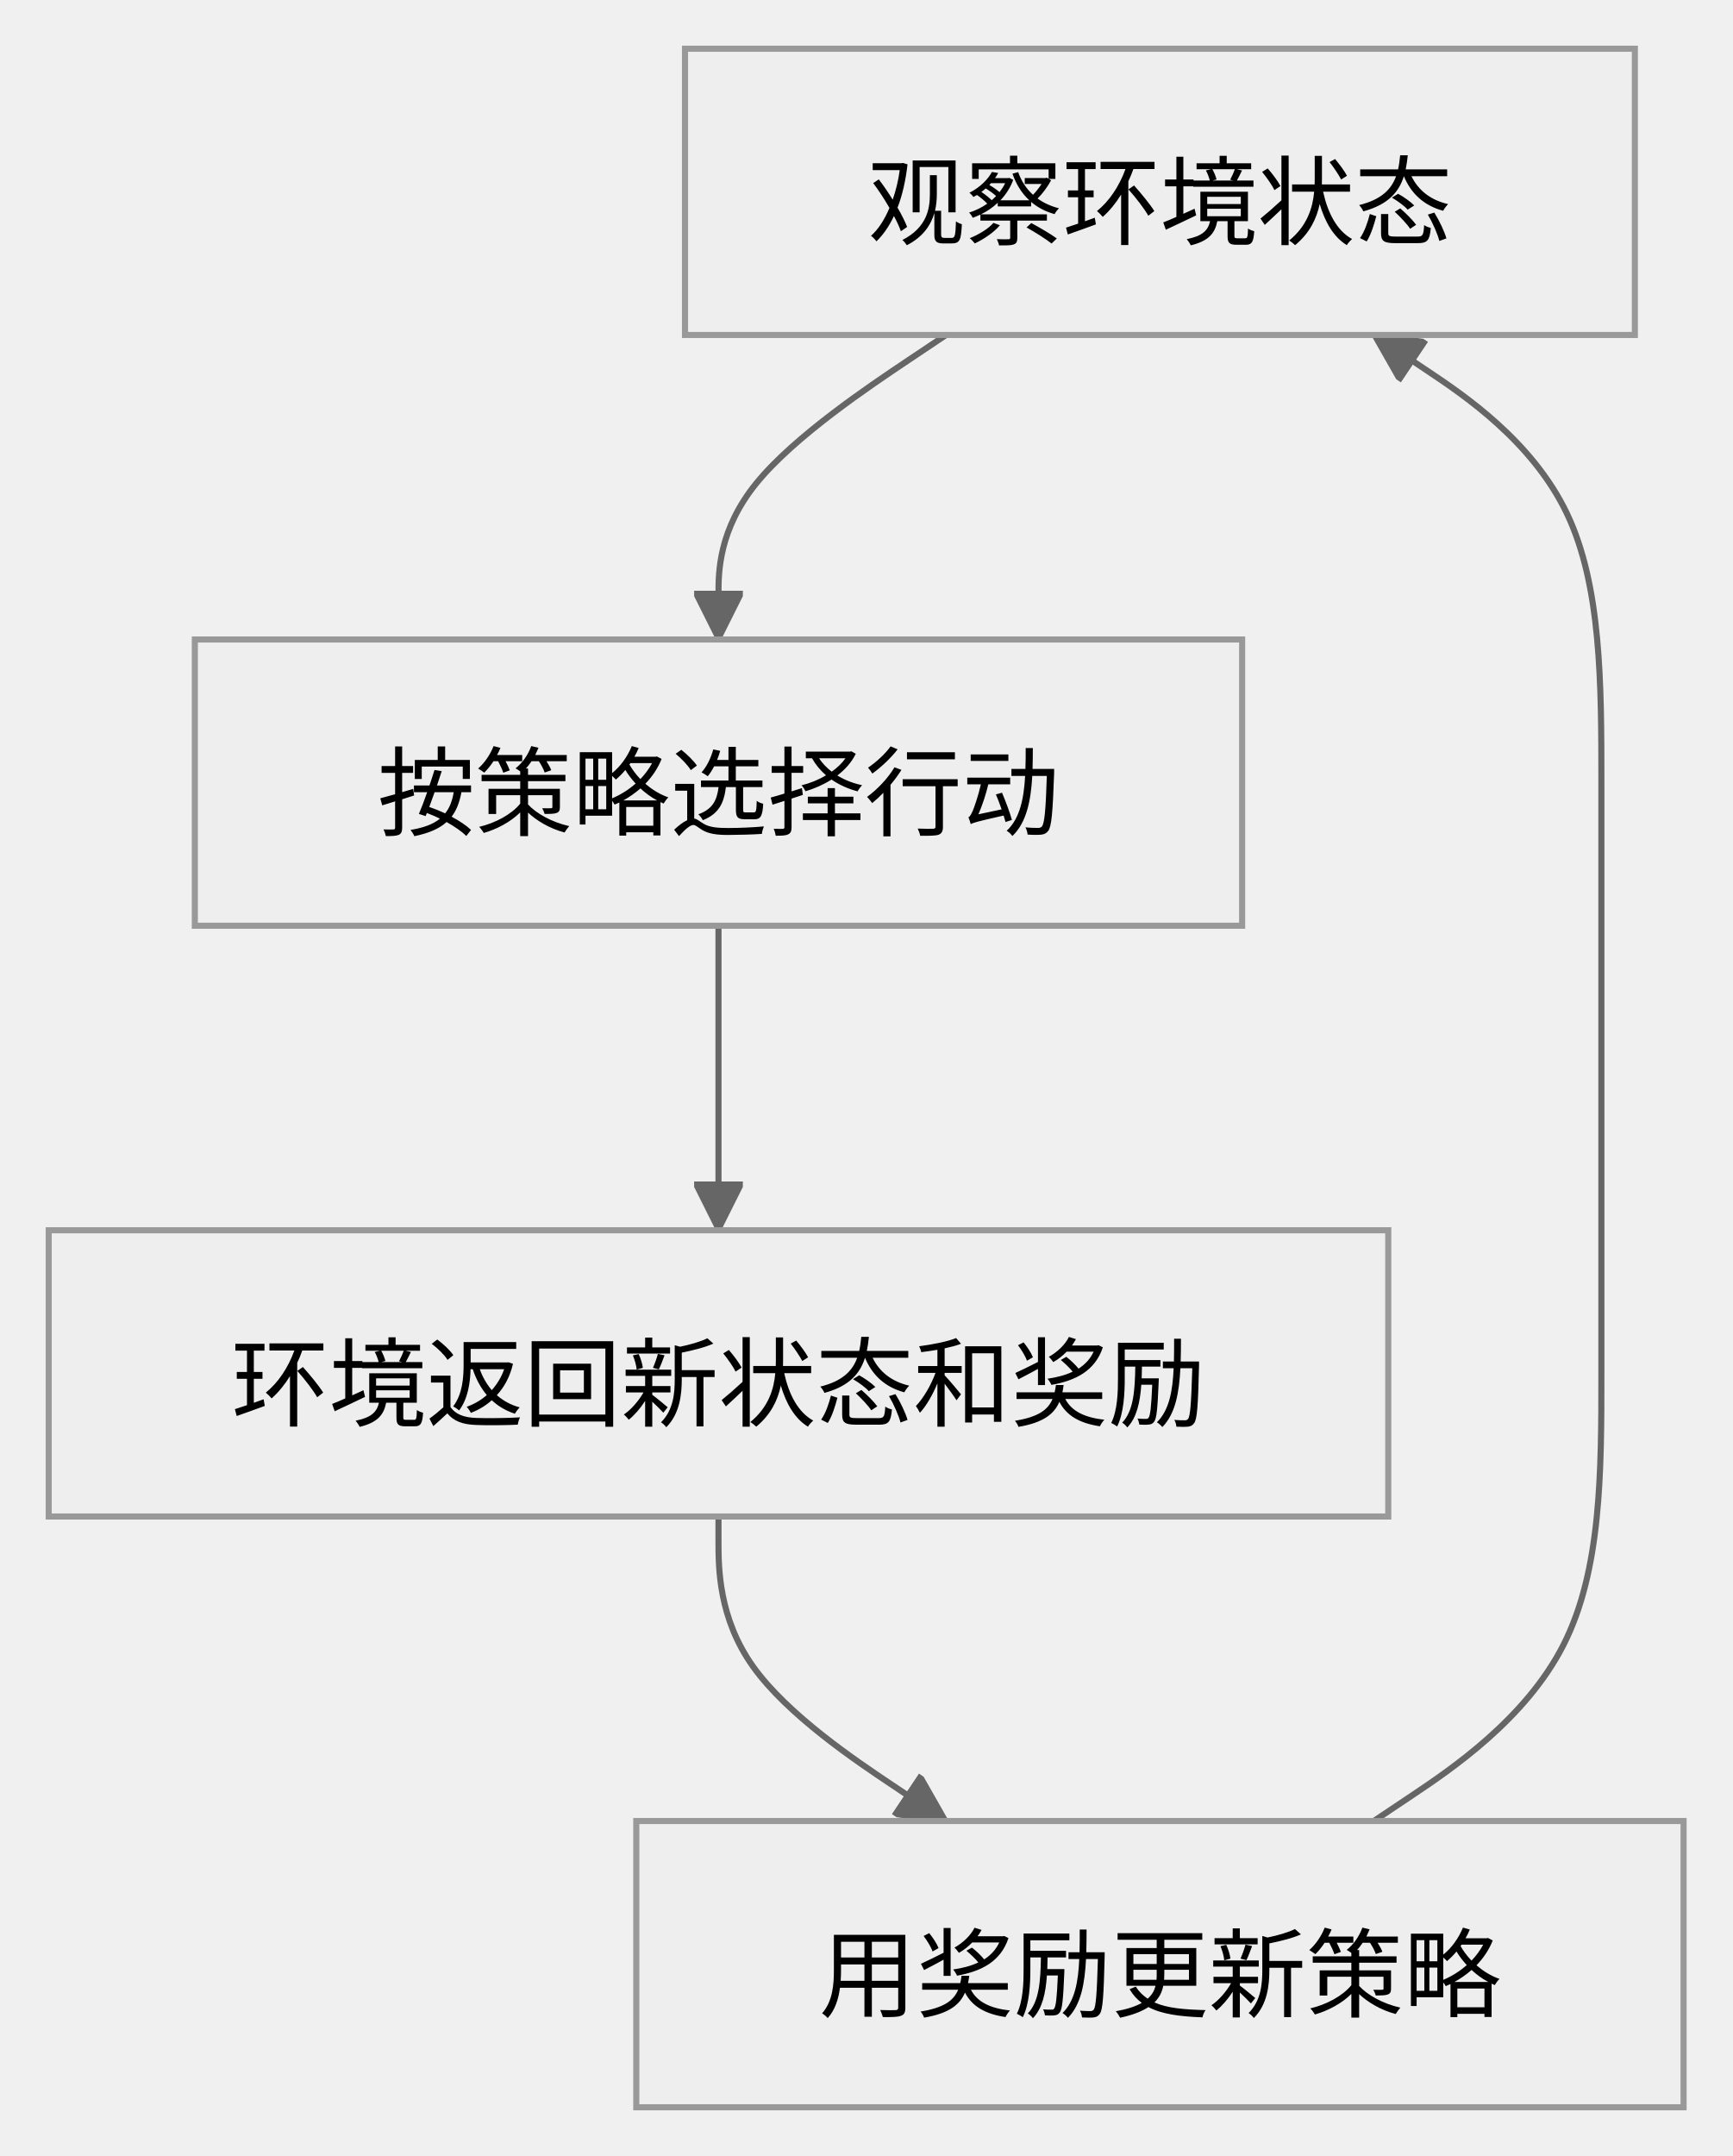
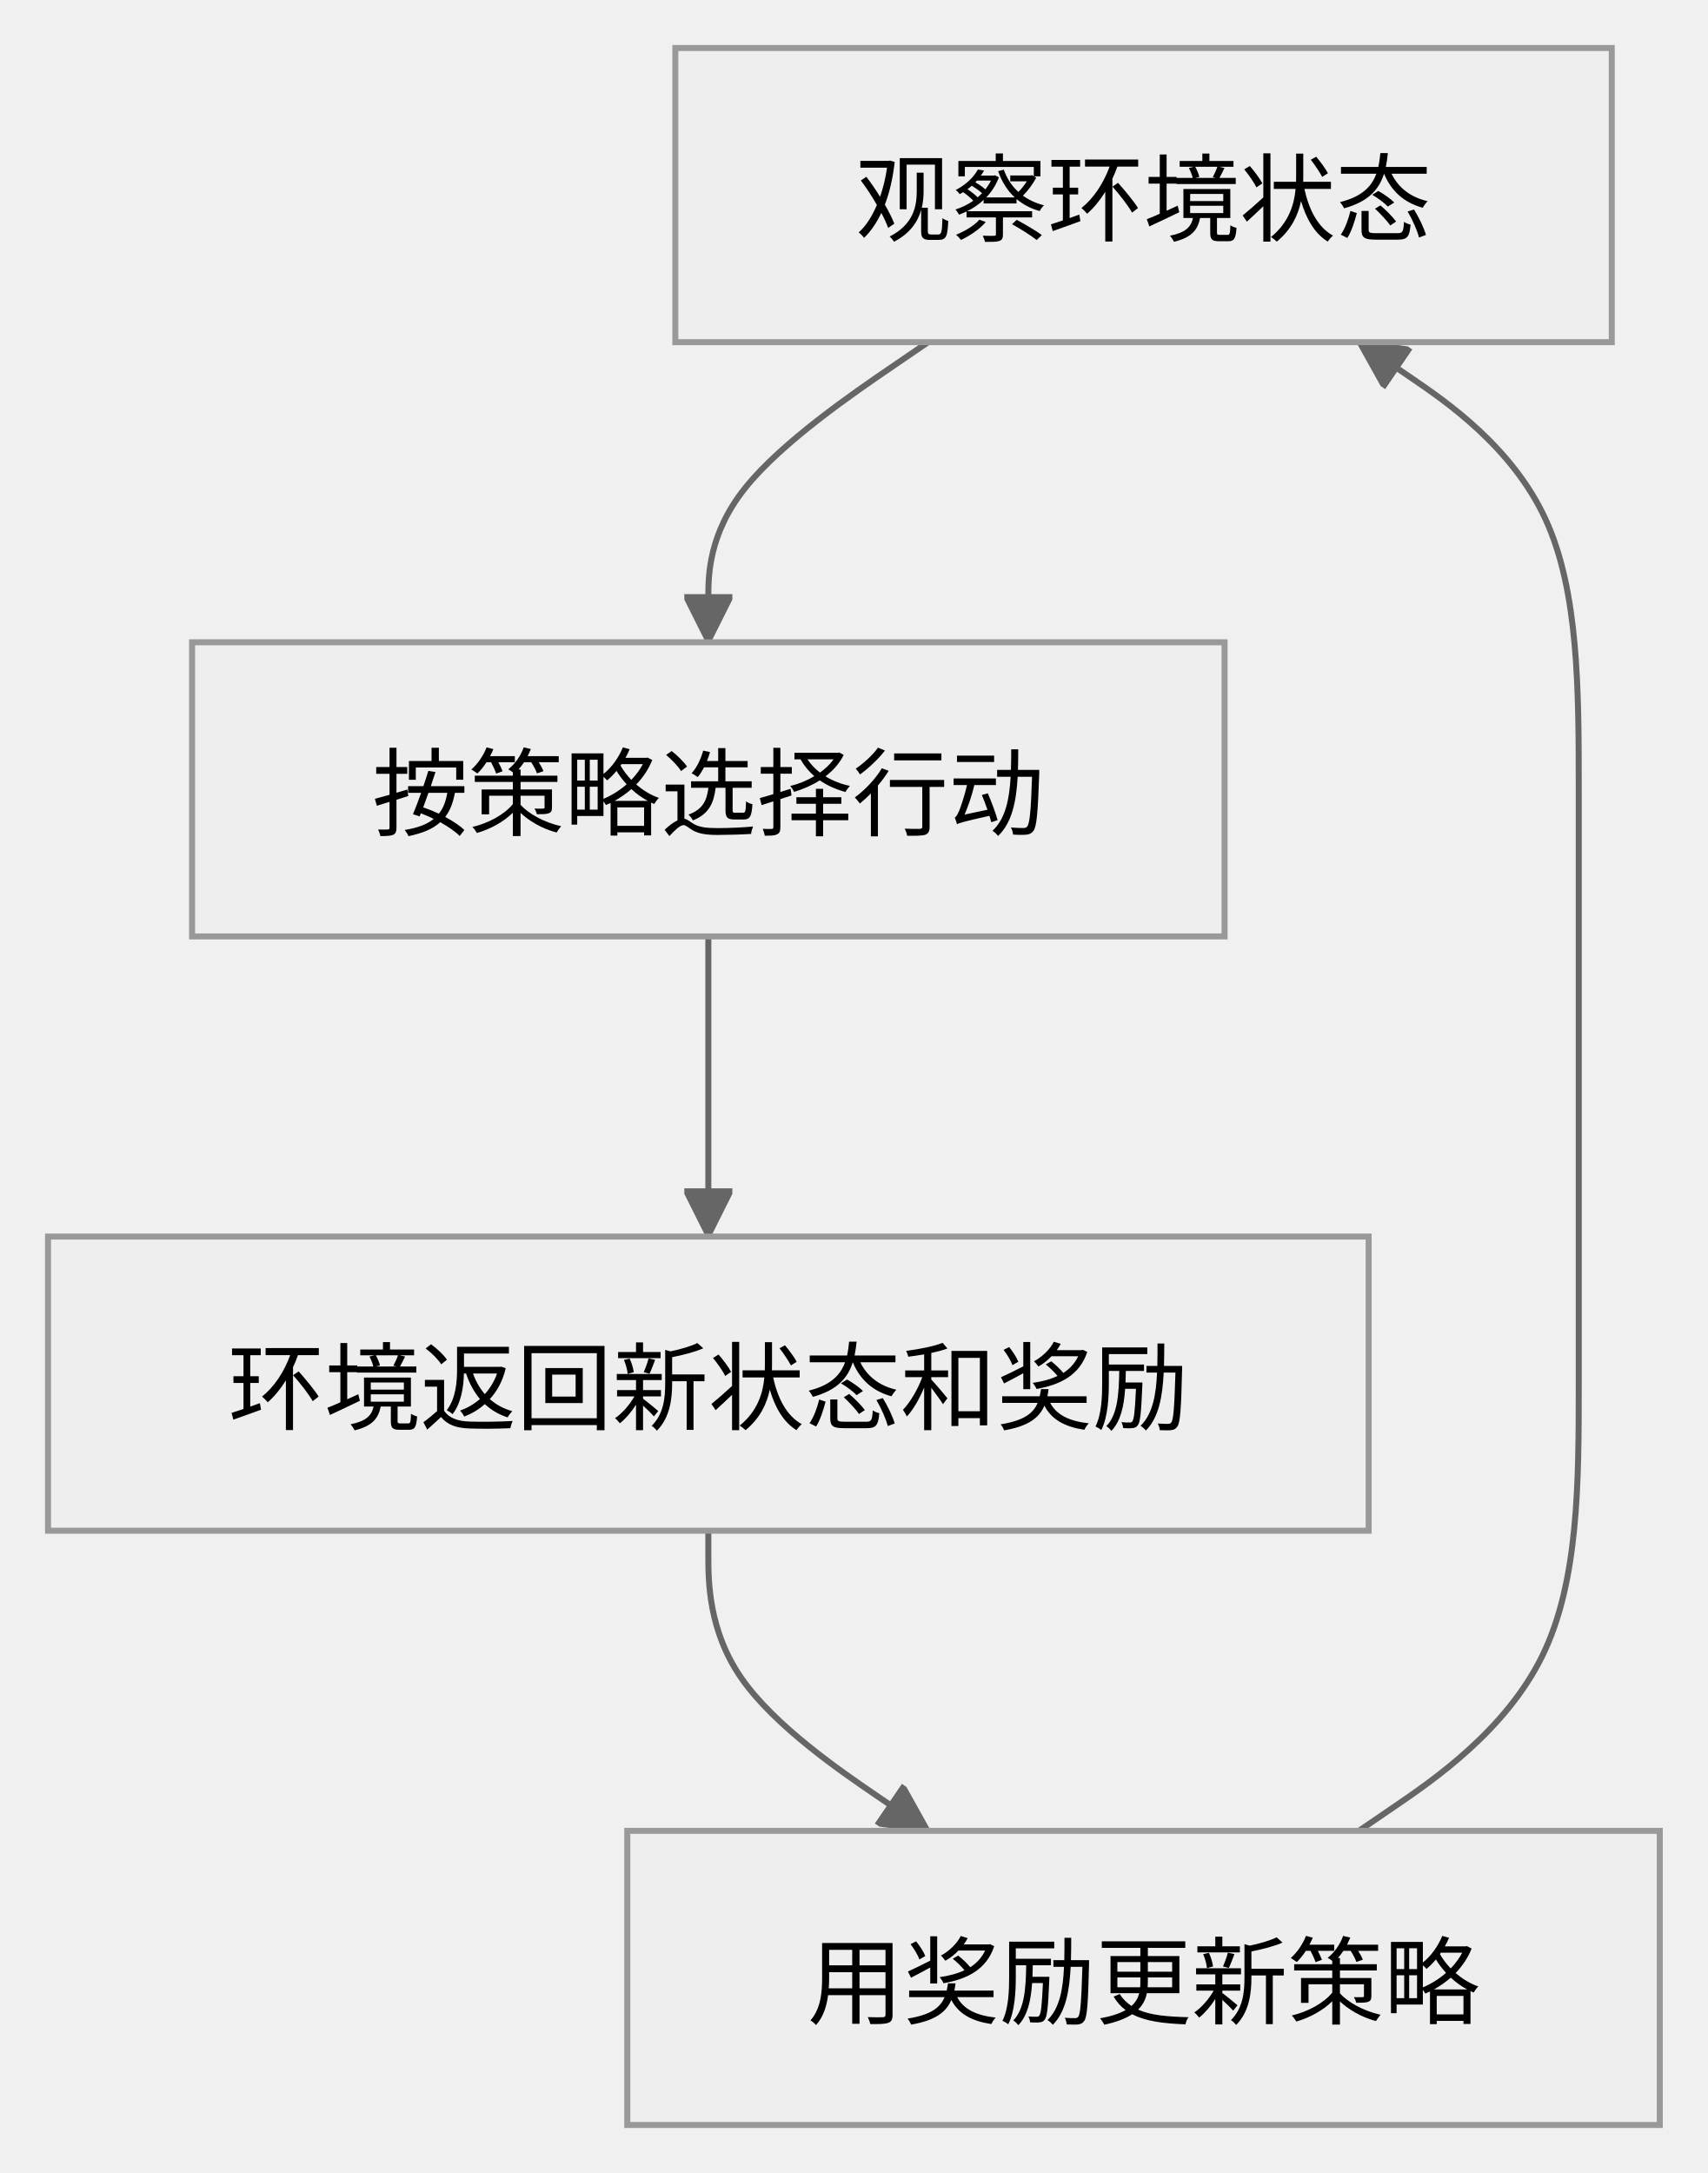
- <svg xmlns="http://www.w3.org/2000/svg" width="284.5" height="354" id="my-svg" class="flowchart" style="max-width: 284.5px; background-color: white;" viewBox="0 0 284.5 354" role="graphics-document document" aria-roledescription="flowchart-v2">
-   <style>#my-svg{font-family:"trebuchet ms",verdana,arial,sans-serif;font-size:16px;fill:#000000;}@keyframes edge-animation-frame{from{stroke-dashoffset:0;}}@keyframes dash{to{stroke-dashoffset:0;}}#my-svg .edge-animation-slow{stroke-dasharray:9,5!important;stroke-dashoffset:900;animation:dash 50s linear infinite;stroke-linecap:round;}#my-svg .edge-animation-fast{stroke-dasharray:9,5!important;stroke-dashoffset:900;animation:dash 20s linear infinite;stroke-linecap:round;}#my-svg .error-icon{fill:#552222;}#my-svg .error-text{fill:#552222;stroke:#552222;}#my-svg .edge-thickness-normal{stroke-width:1px;}#my-svg .edge-thickness-thick{stroke-width:3.5px;}#my-svg .edge-pattern-solid{stroke-dasharray:0;}#my-svg .edge-thickness-invisible{stroke-width:0;fill:none;}#my-svg .edge-pattern-dashed{stroke-dasharray:3;}#my-svg .edge-pattern-dotted{stroke-dasharray:2;}#my-svg .marker{fill:#666;stroke:#666;}#my-svg .marker.cross{stroke:#666;}#my-svg svg{font-family:"trebuchet ms",verdana,arial,sans-serif;font-size:16px;}#my-svg p{margin:0;}#my-svg .label{font-family:"trebuchet ms",verdana,arial,sans-serif;color:#000000;}#my-svg .cluster-label text{fill:#333;}#my-svg .cluster-label span{color:#333;}#my-svg .cluster-label span p{background-color:transparent;}#my-svg .label text,#my-svg span{fill:#000000;color:#000000;}#my-svg .node rect,#my-svg .node circle,#my-svg .node ellipse,#my-svg .node polygon,#my-svg .node path{fill:#eee;stroke:#999;stroke-width:1px;}#my-svg .rough-node .label text,#my-svg .node .label text,#my-svg .image-shape .label,#my-svg .icon-shape .label{text-anchor:middle;}#my-svg .node .katex path{fill:#000;stroke:#000;stroke-width:1px;}#my-svg .rough-node .label,#my-svg .node .label,#my-svg .image-shape .label,#my-svg .icon-shape .label{text-align:center;}#my-svg .node.clickable{cursor:pointer;}#my-svg .root .anchor path{fill:#666!important;stroke-width:0;stroke:#666;}#my-svg .arrowheadPath{fill:#333333;}#my-svg .edgePath .path{stroke:#666;stroke-width:1px;}#my-svg .flowchart-link{stroke:#666;fill:none;}#my-svg .edgeLabel{background-color:white;text-align:center;}#my-svg .edgeLabel p{background-color:white;}#my-svg .edgeLabel rect{opacity:0.5;background-color:white;fill:white;}#my-svg .labelBkg{background-color:rgba(255, 255, 255, 0.5);}#my-svg .cluster rect{fill:hsl(0, 0%, 98.922%);stroke:#707070;stroke-width:1px;}#my-svg .cluster text{fill:#333;}#my-svg .cluster span{color:#333;}#my-svg div.mermaidTooltip{position:absolute;text-align:center;max-width:200px;padding:2px;font-family:"trebuchet ms",verdana,arial,sans-serif;font-size:12px;background:hsl(-160, 0%, 93.333%);border:1px solid #707070;border-radius:2px;pointer-events:none;z-index:100;}#my-svg .flowchartTitleText{text-anchor:middle;font-size:18px;fill:#000000;}#my-svg rect.text{fill:none;stroke-width:0;}#my-svg .icon-shape,#my-svg .image-shape{background-color:white;text-align:center;}#my-svg .icon-shape p,#my-svg .image-shape p{background-color:white;padding:2px;}#my-svg .icon-shape .label rect,#my-svg .image-shape .label rect{opacity:0.5;background-color:white;fill:white;}#my-svg .label-icon{display:inline-block;height:1em;overflow:visible;vertical-align:-0.125em;}#my-svg .node .label-icon path{fill:currentColor;stroke:revert;stroke-width:revert;}#my-svg .node .neo-node{stroke:#999;}#my-svg [data-look="neo"].node rect,#my-svg [data-look="neo"].cluster rect,#my-svg [data-look="neo"].node polygon{stroke:url(#my-svg-gradient);filter:drop-shadow( 1px 2px 2px rgba(185,185,185,1));}#my-svg [data-look="neo"].swimlane.cluster rect{filter:none;}#my-svg [data-look="neo"].node path{stroke:url(#my-svg-gradient);stroke-width:1px;}#my-svg [data-look="neo"].node .outer-path{filter:drop-shadow( 1px 2px 2px rgba(185,185,185,1));}#my-svg [data-look="neo"].node .neo-line path{stroke:#999;filter:none;}#my-svg [data-look="neo"].node circle{stroke:url(#my-svg-gradient);filter:drop-shadow( 1px 2px 2px rgba(185,185,185,1));}#my-svg [data-look="neo"].node circle .state-start{fill:#000000;}#my-svg [data-look="neo"].icon-shape .icon{fill:url(#my-svg-gradient);filter:drop-shadow( 1px 2px 2px rgba(185,185,185,1));}#my-svg [data-look="neo"].icon-shape .icon-neo path{stroke:url(#my-svg-gradient);filter:drop-shadow( 1px 2px 2px rgba(185,185,185,1));}#my-svg :root{--mermaid-font-family:"trebuchet ms",verdana,arial,sans-serif;}</style>
+ <svg xmlns="http://www.w3.org/2000/svg" width="284.5" height="362" id="my-svg" class="flowchart" style="max-width: 284.5px; background-color: white;" viewBox="0 0 284.5 362" role="graphics-document document" aria-roledescription="flowchart-v2">
+   <style>#my-svg{font-family:"trebuchet ms",verdana,arial,sans-serif;font-size:16px;fill:#000000;}@keyframes edge-animation-frame{from{stroke-dashoffset:0;}}@keyframes dash{to{stroke-dashoffset:0;}}#my-svg .edge-animation-slow{stroke-dasharray:9,5!important;stroke-dashoffset:900;animation:dash 50s linear infinite;stroke-linecap:round;}#my-svg .edge-animation-fast{stroke-dasharray:9,5!important;stroke-dashoffset:900;animation:dash 20s linear infinite;stroke-linecap:round;}#my-svg .error-icon{fill:#552222;}#my-svg .error-text{fill:#552222;stroke:#552222;}#my-svg .edge-thickness-normal{stroke-width:1px;}#my-svg .edge-thickness-thick{stroke-width:3.5px;}#my-svg .edge-pattern-solid{stroke-dasharray:0;}#my-svg .edge-thickness-invisible{stroke-width:0;fill:none;}#my-svg .edge-pattern-dashed{stroke-dasharray:3;}#my-svg .edge-pattern-dotted{stroke-dasharray:2;}#my-svg .marker{fill:#666;stroke:#666;}#my-svg .marker.cross{stroke:#666;}#my-svg svg{font-family:"trebuchet ms",verdana,arial,sans-serif;font-size:16px;}#my-svg p{margin:0;}#my-svg .label{font-family:"trebuchet ms",verdana,arial,sans-serif;color:#000000;}#my-svg .cluster-label text{fill:#333;}#my-svg .cluster-label span{color:#333;}#my-svg .cluster-label span p{background-color:transparent;}#my-svg .label text,#my-svg span{fill:#000000;color:#000000;}#my-svg .node rect,#my-svg .node circle,#my-svg .node ellipse,#my-svg .node polygon,#my-svg .node path{fill:#eee;stroke:#999;stroke-width:1px;}#my-svg .rough-node .label text,#my-svg .node .label text,#my-svg .image-shape .label,#my-svg .icon-shape .label{text-anchor:middle;}#my-svg .node .katex path{fill:#000;stroke:#000;stroke-width:1px;}#my-svg .rough-node .label,#my-svg .node .label,#my-svg .image-shape .label,#my-svg .icon-shape .label{text-align:center;}#my-svg .node.clickable{cursor:pointer;}#my-svg .root .anchor path{fill:#666!important;stroke-width:0;stroke:#666;}#my-svg .arrowheadPath{fill:#333333;}#my-svg .edgePath .path{stroke:#666;stroke-width:1px;}#my-svg .flowchart-link{stroke:#666;fill:none;}#my-svg .edgeLabel{background-color:white;text-align:center;}#my-svg .edgeLabel p{background-color:white;}#my-svg .edgeLabel rect{opacity:0.5;background-color:white;fill:white;}#my-svg .labelBkg{background-color:rgba(255, 255, 255, 0.5);}#my-svg .cluster rect{fill:hsl(0, 0%, 98.922%);stroke:#707070;stroke-width:1px;}#my-svg .cluster text{fill:#333;}#my-svg .cluster span{color:#333;}#my-svg div.mermaidTooltip{position:absolute;text-align:center;max-width:200px;padding:2px;font-family:"trebuchet ms",verdana,arial,sans-serif;font-size:12px;background:hsl(-160, 0%, 93.333%);border:1px solid #707070;border-radius:2px;pointer-events:none;z-index:100;}#my-svg .flowchartTitleText{text-anchor:middle;font-size:18px;fill:#000000;}#my-svg rect.text{fill:none;stroke-width:0;}#my-svg .icon-shape,#my-svg .image-shape{background-color:white;text-align:center;}#my-svg .icon-shape p,#my-svg .image-shape p{background-color:white;padding:2px;}#my-svg .icon-shape .label rect,#my-svg .image-shape .label rect{opacity:0.5;background-color:white;fill:white;}#my-svg .label-icon{display:inline-block;height:1em;overflow:visible;vertical-align:-0.125em;}#my-svg .node .label-icon path{fill:currentColor;stroke:revert;stroke-width:revert;}#my-svg .node .neo-node{stroke:#999;}#my-svg [data-look="neo"].node rect,#my-svg [data-look="neo"].cluster rect,#my-svg [data-look="neo"].node polygon{stroke:url(#my-svg-gradient);filter:drop-shadow( 1px 2px 2px rgba(185,185,185,1));}#my-svg [data-look="neo"].node path{stroke:url(#my-svg-gradient);stroke-width:1px;}#my-svg [data-look="neo"].node .outer-path{filter:drop-shadow( 1px 2px 2px rgba(185,185,185,1));}#my-svg [data-look="neo"].node .neo-line path{stroke:#999;filter:none;}#my-svg [data-look="neo"].node circle{stroke:url(#my-svg-gradient);filter:drop-shadow( 1px 2px 2px rgba(185,185,185,1));}#my-svg [data-look="neo"].node circle .state-start{fill:#000000;}#my-svg [data-look="neo"].icon-shape .icon{fill:url(#my-svg-gradient);filter:drop-shadow( 1px 2px 2px rgba(185,185,185,1));}#my-svg [data-look="neo"].icon-shape .icon-neo path{stroke:url(#my-svg-gradient);filter:drop-shadow( 1px 2px 2px rgba(185,185,185,1));}#my-svg :root{--mermaid-font-family:"trebuchet ms",verdana,arial,sans-serif;}</style>
  <g>
    <marker id="my-svg_flowchart-v2-pointEnd" class="marker flowchart-v2" viewBox="0 0 10 10" refX="5" refY="5" markerUnits="userSpaceOnUse" markerWidth="8" markerHeight="8" orient="auto">
      <path d="M 0 0 L 10 5 L 0 10 z" class="arrowMarkerPath" style="stroke-width: 1; stroke-dasharray: 1, 0;" />
    </marker>
    <marker id="my-svg_flowchart-v2-pointStart" class="marker flowchart-v2" viewBox="0 0 10 10" refX="4.5" refY="5" markerUnits="userSpaceOnUse" markerWidth="8" markerHeight="8" orient="auto">
      <path d="M 0 5 L 10 10 L 10 0 z" class="arrowMarkerPath" style="stroke-width: 1; stroke-dasharray: 1, 0;" />
    </marker>
    <marker id="my-svg_flowchart-v2-pointEnd-margin" class="marker flowchart-v2" viewBox="0 0 11.5 14" refX="11.5" refY="7" markerUnits="userSpaceOnUse" markerWidth="10.5" markerHeight="14" orient="auto">
      <path d="M 0 0 L 11.5 7 L 0 14 z" class="arrowMarkerPath" style="stroke-width: 0; stroke-dasharray: 1, 0;" />
    </marker>
    <marker id="my-svg_flowchart-v2-pointStart-margin" class="marker flowchart-v2" viewBox="0 0 11.5 14" refX="1" refY="7" markerUnits="userSpaceOnUse" markerWidth="11.5" markerHeight="14" orient="auto">
      <polygon points="0,7 11.5,14 11.5,0" class="arrowMarkerPath" style="stroke-width: 0; stroke-dasharray: 1, 0;" />
    </marker>
    <marker id="my-svg_flowchart-v2-circleEnd" class="marker flowchart-v2" viewBox="0 0 10 10" refX="11" refY="5" markerUnits="userSpaceOnUse" markerWidth="11" markerHeight="11" orient="auto">
      <circle cx="5" cy="5" r="5" class="arrowMarkerPath" style="stroke-width: 1; stroke-dasharray: 1, 0;" />
    </marker>
    <marker id="my-svg_flowchart-v2-circleStart" class="marker flowchart-v2" viewBox="0 0 10 10" refX="-1" refY="5" markerUnits="userSpaceOnUse" markerWidth="11" markerHeight="11" orient="auto">
      <circle cx="5" cy="5" r="5" class="arrowMarkerPath" style="stroke-width: 1; stroke-dasharray: 1, 0;" />
    </marker>
    <marker id="my-svg_flowchart-v2-circleEnd-margin" class="marker flowchart-v2" viewBox="0 0 10 10" refY="5" refX="12.25" markerUnits="userSpaceOnUse" markerWidth="14" markerHeight="14" orient="auto">
      <circle cx="5" cy="5" r="5" class="arrowMarkerPath" style="stroke-width: 0; stroke-dasharray: 1, 0;" />
    </marker>
    <marker id="my-svg_flowchart-v2-circleStart-margin" class="marker flowchart-v2" viewBox="0 0 10 10" refX="-2" refY="5" markerUnits="userSpaceOnUse" markerWidth="14" markerHeight="14" orient="auto">
      <circle cx="5" cy="5" r="5" class="arrowMarkerPath" style="stroke-width: 0; stroke-dasharray: 1, 0;" />
    </marker>
    <marker id="my-svg_flowchart-v2-crossEnd" class="marker cross flowchart-v2" viewBox="0 0 11 11" refX="12" refY="5.2" markerUnits="userSpaceOnUse" markerWidth="11" markerHeight="11" orient="auto">
      <path d="M 1,1 l 9,9 M 10,1 l -9,9" class="arrowMarkerPath" style="stroke-width: 2; stroke-dasharray: 1, 0;" />
    </marker>
    <marker id="my-svg_flowchart-v2-crossStart" class="marker cross flowchart-v2" viewBox="0 0 11 11" refX="-1" refY="5.2" markerUnits="userSpaceOnUse" markerWidth="11" markerHeight="11" orient="auto">
      <path d="M 1,1 l 9,9 M 10,1 l -9,9" class="arrowMarkerPath" style="stroke-width: 2; stroke-dasharray: 1, 0;" />
    </marker>
    <marker id="my-svg_flowchart-v2-crossEnd-margin" class="marker cross flowchart-v2" viewBox="0 0 15 15" refX="17.7" refY="7.5" markerUnits="userSpaceOnUse" markerWidth="12" markerHeight="12" orient="auto">
      <path d="M 1,1 L 14,14 M 1,14 L 14,1" class="arrowMarkerPath" style="stroke-width: 2.5;" />
    </marker>
    <marker id="my-svg_flowchart-v2-crossStart-margin" class="marker cross flowchart-v2" viewBox="0 0 15 15" refX="-3.5" refY="7.5" markerUnits="userSpaceOnUse" markerWidth="12" markerHeight="12" orient="auto">
      <path d="M 1,1 L 14,14 M 1,14 L 14,1" class="arrowMarkerPath" style="stroke-width: 2.5; stroke-dasharray: 1, 0;" />
    </marker>
    <g class="root">
      <g class="clusters" />
      <g class="edgePaths">
-         <path d="M155.371,55L149.143,59.167C142.914,63.333,130.457,71.667,124.229,79.333C118,87,118,94,118,97.5L118,101" id="my-svg-L_S_A_0" class="edge-thickness-normal edge-pattern-solid edge-thickness-normal edge-pattern-solid flowchart-link" style=";" data-edge="true" data-et="edge" data-id="L_S_A_0" data-points="W3sieCI6MTU1LjM3MTEzNDAyMDYxODU3LCJ5Ijo1NX0seyJ4IjoxMTgsInkiOjgwfSx7IngiOjExOCwieSI6MTA1fV0=" data-look="classic" marker-end="url(#my-svg_flowchart-v2-pointEnd)" />
-         <path d="M118,152L118,156.167C118,160.333,118,168.667,118,176.333C118,184,118,191,118,194.5L118,198" id="my-svg-L_A_E_0" class="edge-thickness-normal edge-pattern-solid edge-thickness-normal edge-pattern-solid flowchart-link" style=";" data-edge="true" data-et="edge" data-id="L_A_E_0" data-points="W3sieCI6MTE4LCJ5IjoxNTJ9LHsieCI6MTE4LCJ5IjoxNzd9LHsieCI6MTE4LCJ5IjoyMDJ9XQ==" data-look="classic" marker-end="url(#my-svg_flowchart-v2-pointEnd)" />
-         <path d="M118,249L118,253.167C118,257.333,118,265.667,123.674,273.629C129.349,281.592,140.698,289.184,146.372,292.98L152.046,296.776" id="my-svg-L_E_U_0" class="edge-thickness-normal edge-pattern-solid edge-thickness-normal edge-pattern-solid flowchart-link" style=";" data-edge="true" data-et="edge" data-id="L_E_U_0" data-points="W3sieCI6MTE4LCJ5IjoyNDl9LHsieCI6MTE4LCJ5IjoyNzR9LHsieCI6MTU1LjM3MTEzNDAyMDYxODU3LCJ5IjoyOTl9XQ==" data-look="classic" marker-end="url(#my-svg_flowchart-v2-pointEnd)" />
-         <path d="M225.629,299L231.857,294.833C238.086,290.667,250.543,282.333,256.771,270.083C263,257.833,263,241.667,263,225.5C263,209.333,263,193.167,263,177C263,160.833,263,144.667,263,128.5C263,112.333,263,96.167,257.326,84.287C251.651,72.408,240.302,64.816,234.628,61.02L228.954,57.224" id="my-svg-L_U_S_0" class="edge-thickness-normal edge-pattern-solid edge-thickness-normal edge-pattern-solid flowchart-link" style=";" data-edge="true" data-et="edge" data-id="L_U_S_0" data-points="W3sieCI6MjI1LjYyODg2NTk3OTM4MTQzLCJ5IjoyOTl9LHsieCI6MjYzLCJ5IjoyNzR9LHsieCI6MjYzLCJ5IjoyMjUuNX0seyJ4IjoyNjMsInkiOjE3N30seyJ4IjoyNjMsInkiOjEyOC41fSx7IngiOjI2MywieSI6ODB9LHsieCI6MjI1LjYyODg2NTk3OTM4MTQzLCJ5Ijo1NX1d" data-look="classic" marker-end="url(#my-svg_flowchart-v2-pointEnd)" />
+         <path d="M154.616,57L148.513,61.167C142.411,65.333,130.205,73.667,124.103,81.333C118,89,118,96,118,99.5L118,103" id="my-svg-L_S_A_0" class="edge-thickness-normal edge-pattern-solid edge-thickness-normal edge-pattern-solid flowchart-link" style=";" data-edge="true" data-et="edge" data-id="L_S_A_0" data-points="W3sieCI6MTU0LjYxNjE2MTYxNjE2MTYsInkiOjU3fSx7IngiOjExOCwieSI6ODJ9LHsieCI6MTE4LCJ5IjoxMDd9XQ==" data-look="classic" marker-end="url(#my-svg_flowchart-v2-pointEnd)" />
+         <path d="M118,156L118,160.167C118,164.333,118,172.667,118,180.333C118,188,118,195,118,198.5L118,202" id="my-svg-L_A_E_0" class="edge-thickness-normal edge-pattern-solid edge-thickness-normal edge-pattern-solid flowchart-link" style=";" data-edge="true" data-et="edge" data-id="L_A_E_0" data-points="W3sieCI6MTE4LCJ5IjoxNTZ9LHsieCI6MTE4LCJ5IjoxODF9LHsieCI6MTE4LCJ5IjoyMDZ9XQ==" data-look="classic" marker-end="url(#my-svg_flowchart-v2-pointEnd)" />
+         <path d="M118,255L118,259.167C118,263.333,118,271.667,123.552,279.624C129.104,287.582,140.208,295.163,145.761,298.954L151.313,302.745" id="my-svg-L_E_U_0" class="edge-thickness-normal edge-pattern-solid edge-thickness-normal edge-pattern-solid flowchart-link" style=";" data-edge="true" data-et="edge" data-id="L_E_U_0" data-points="W3sieCI6MTE4LCJ5IjoyNTV9LHsieCI6MTE4LCJ5IjoyODB9LHsieCI6MTU0LjYxNjE2MTYxNjE2MTYsInkiOjMwNX1d" data-look="classic" marker-end="url(#my-svg_flowchart-v2-pointEnd)" />
+         <path d="M226.384,305L232.487,300.833C238.589,296.667,250.795,288.333,256.897,275.917C263,263.5,263,247,263,230.5C263,214,263,197.5,263,181C263,164.5,263,148,263,131.5C263,115,263,98.5,257.448,86.459C251.896,74.418,240.792,66.837,235.239,63.046L229.687,59.255" id="my-svg-L_U_S_0" class="edge-thickness-normal edge-pattern-solid edge-thickness-normal edge-pattern-solid flowchart-link" style=";" data-edge="true" data-et="edge" data-id="L_U_S_0" data-points="W3sieCI6MjI2LjM4MzgzODM4MzgzODQsInkiOjMwNX0seyJ4IjoyNjMsInkiOjI4MH0seyJ4IjoyNjMsInkiOjIzMC41fSx7IngiOjI2MywieSI6MTgxfSx7IngiOjI2MywieSI6MTMxLjV9LHsieCI6MjYzLCJ5Ijo4Mn0seyJ4IjoyMjYuMzgzODM4MzgzODM4NCwieSI6NTd9XQ==" data-look="classic" marker-end="url(#my-svg_flowchart-v2-pointEnd)" />
      </g>
      <g class="edgeLabels">
        <g class="edgeLabel">
          <g class="label" data-id="L_S_A_0" transform="translate(0, 0)">
            <text y="-10.1" text-anchor="middle">
              <tspan class="text-outer-tspan row" x="0" y="-0.1em" dy="1.1em" text-anchor="middle" />
            </text>
          </g>
        </g>
        <g>
          <rect class="background" style="stroke: none" />
        </g>
        <g class="edgeLabel">
          <g class="label" data-id="L_A_E_0" transform="translate(0, 0)">
            <text y="-10.1" text-anchor="middle">
              <tspan class="text-outer-tspan row" x="0" y="-0.1em" dy="1.1em" text-anchor="middle" />
            </text>
          </g>
        </g>
        <g>
          <rect class="background" style="stroke: none" />
        </g>
        <g class="edgeLabel">
          <g class="label" data-id="L_E_U_0" transform="translate(0, 0)">
            <text y="-10.1" text-anchor="middle">
              <tspan class="text-outer-tspan row" x="0" y="-0.1em" dy="1.1em" text-anchor="middle" />
            </text>
          </g>
        </g>
        <g>
          <rect class="background" style="stroke: none" />
        </g>
        <g class="edgeLabel">
          <g class="label" data-id="L_U_S_0" transform="translate(0, 0)">
            <text y="-10.1" text-anchor="middle">
              <tspan class="text-outer-tspan row" x="0" y="-0.1em" dy="1.1em" text-anchor="middle" />
            </text>
          </g>
        </g>
        <g>
          <rect class="background" style="stroke: none" />
        </g>
      </g>
      <g class="nodes">
-         <g class="node default" id="my-svg-flowchart-S-0" data-look="classic" transform="translate(190.5, 31.5)">
-           <rect class="basic label-container" style="" x="-78" y="-23.5" width="156" height="47" />
-           <g class="label" style="" transform="translate(0, -8.5)">
+         <g class="node default" id="my-svg-flowchart-S-0" data-look="classic" transform="translate(190.5, 32.5)">
+           <rect class="basic label-container" style="" x="-78" y="-24.5" width="156" height="49" />
+           <g class="label" style="" transform="translate(0, -9.5)">
            <rect />
            <g>
              <rect class="background" style="stroke: none" />
              <text y="-10.1" style="">
                <tspan class="text-outer-tspan row" x="0" y="-0.1em" dy="1.1em">
                  <tspan font-style="normal" class="text-inner-tspan" font-weight="normal">观察环境状态</tspan>
                </tspan>
              </text>
            </g>
          </g>
        </g>
-         <g class="node default" id="my-svg-flowchart-A-1" data-look="classic" transform="translate(118, 128.5)">
-           <rect class="basic label-container" style="" x="-86" y="-23.5" width="172" height="47" />
-           <g class="label" style="" transform="translate(0, -8.5)">
+         <g class="node default" id="my-svg-flowchart-A-1" data-look="classic" transform="translate(118, 131.5)">
+           <rect class="basic label-container" style="" x="-86" y="-24.5" width="172" height="49" />
+           <g class="label" style="" transform="translate(0, -9.5)">
            <rect />
            <g>
              <rect class="background" style="stroke: none" />
              <text y="-10.1" style="">
                <tspan class="text-outer-tspan row" x="0" y="-0.1em" dy="1.1em">
                  <tspan font-style="normal" class="text-inner-tspan" font-weight="normal">按策略选择行动</tspan>
                </tspan>
              </text>
            </g>
          </g>
        </g>
-         <g class="node default" id="my-svg-flowchart-E-3" data-look="classic" transform="translate(118, 225.5)">
-           <rect class="basic label-container" style="" x="-110" y="-23.5" width="220" height="47" />
-           <g class="label" style="" transform="translate(0, -8.5)">
+         <g class="node default" id="my-svg-flowchart-E-3" data-look="classic" transform="translate(118, 230.5)">
+           <rect class="basic label-container" style="" x="-110" y="-24.5" width="220" height="49" />
+           <g class="label" style="" transform="translate(0, -9.5)">
            <rect />
            <g>
              <rect class="background" style="stroke: none" />
              <text y="-10.1" style="">
                <tspan class="text-outer-tspan row" x="0" y="-0.1em" dy="1.1em">
                  <tspan font-style="normal" class="text-inner-tspan" font-weight="normal">环境返回新状态和奖励</tspan>
                </tspan>
              </text>
            </g>
          </g>
        </g>
-         <g class="node default" id="my-svg-flowchart-U-5" data-look="classic" transform="translate(190.5, 322.5)">
-           <rect class="basic label-container" style="" x="-86" y="-23.5" width="172" height="47" />
-           <g class="label" style="" transform="translate(0, -8.5)">
+         <g class="node default" id="my-svg-flowchart-U-5" data-look="classic" transform="translate(190.5, 329.5)">
+           <rect class="basic label-container" style="" x="-86" y="-24.5" width="172" height="49" />
+           <g class="label" style="" transform="translate(0, -9.5)">
            <rect />
            <g>
              <rect class="background" style="stroke: none" />
              <text y="-10.1" style="">
                <tspan class="text-outer-tspan row" x="0" y="-0.1em" dy="1.1em">
                  <tspan font-style="normal" class="text-inner-tspan" font-weight="normal">用奖励更新策略</tspan>
                </tspan>
              </text>
            </g>
          </g>
        </g>
      </g>
    </g>
  </g>
  <defs>
    <filter id="my-svg-drop-shadow" height="130%" width="130%">
      <feDropShadow dx="4" dy="4" stdDeviation="0" flood-opacity="0.06" flood-color="#000000" />
    </filter>
  </defs>
  <defs>
    <filter id="my-svg-drop-shadow-small" height="150%" width="150%">
      <feDropShadow dx="2" dy="2" stdDeviation="0" flood-opacity="0.06" flood-color="#000000" />
    </filter>
  </defs>
  <linearGradient id="my-svg-gradient" gradientUnits="objectBoundingBox" x1="0%" y1="0%" x2="100%" y2="0%">
    <stop offset="0%" stop-color="hsl(0, 0%, 83.333%)" stop-opacity="1" />
    <stop offset="100%" stop-color="hsl(0, 0%, 88.922%)" stop-opacity="1" />
  </linearGradient>
</svg>
